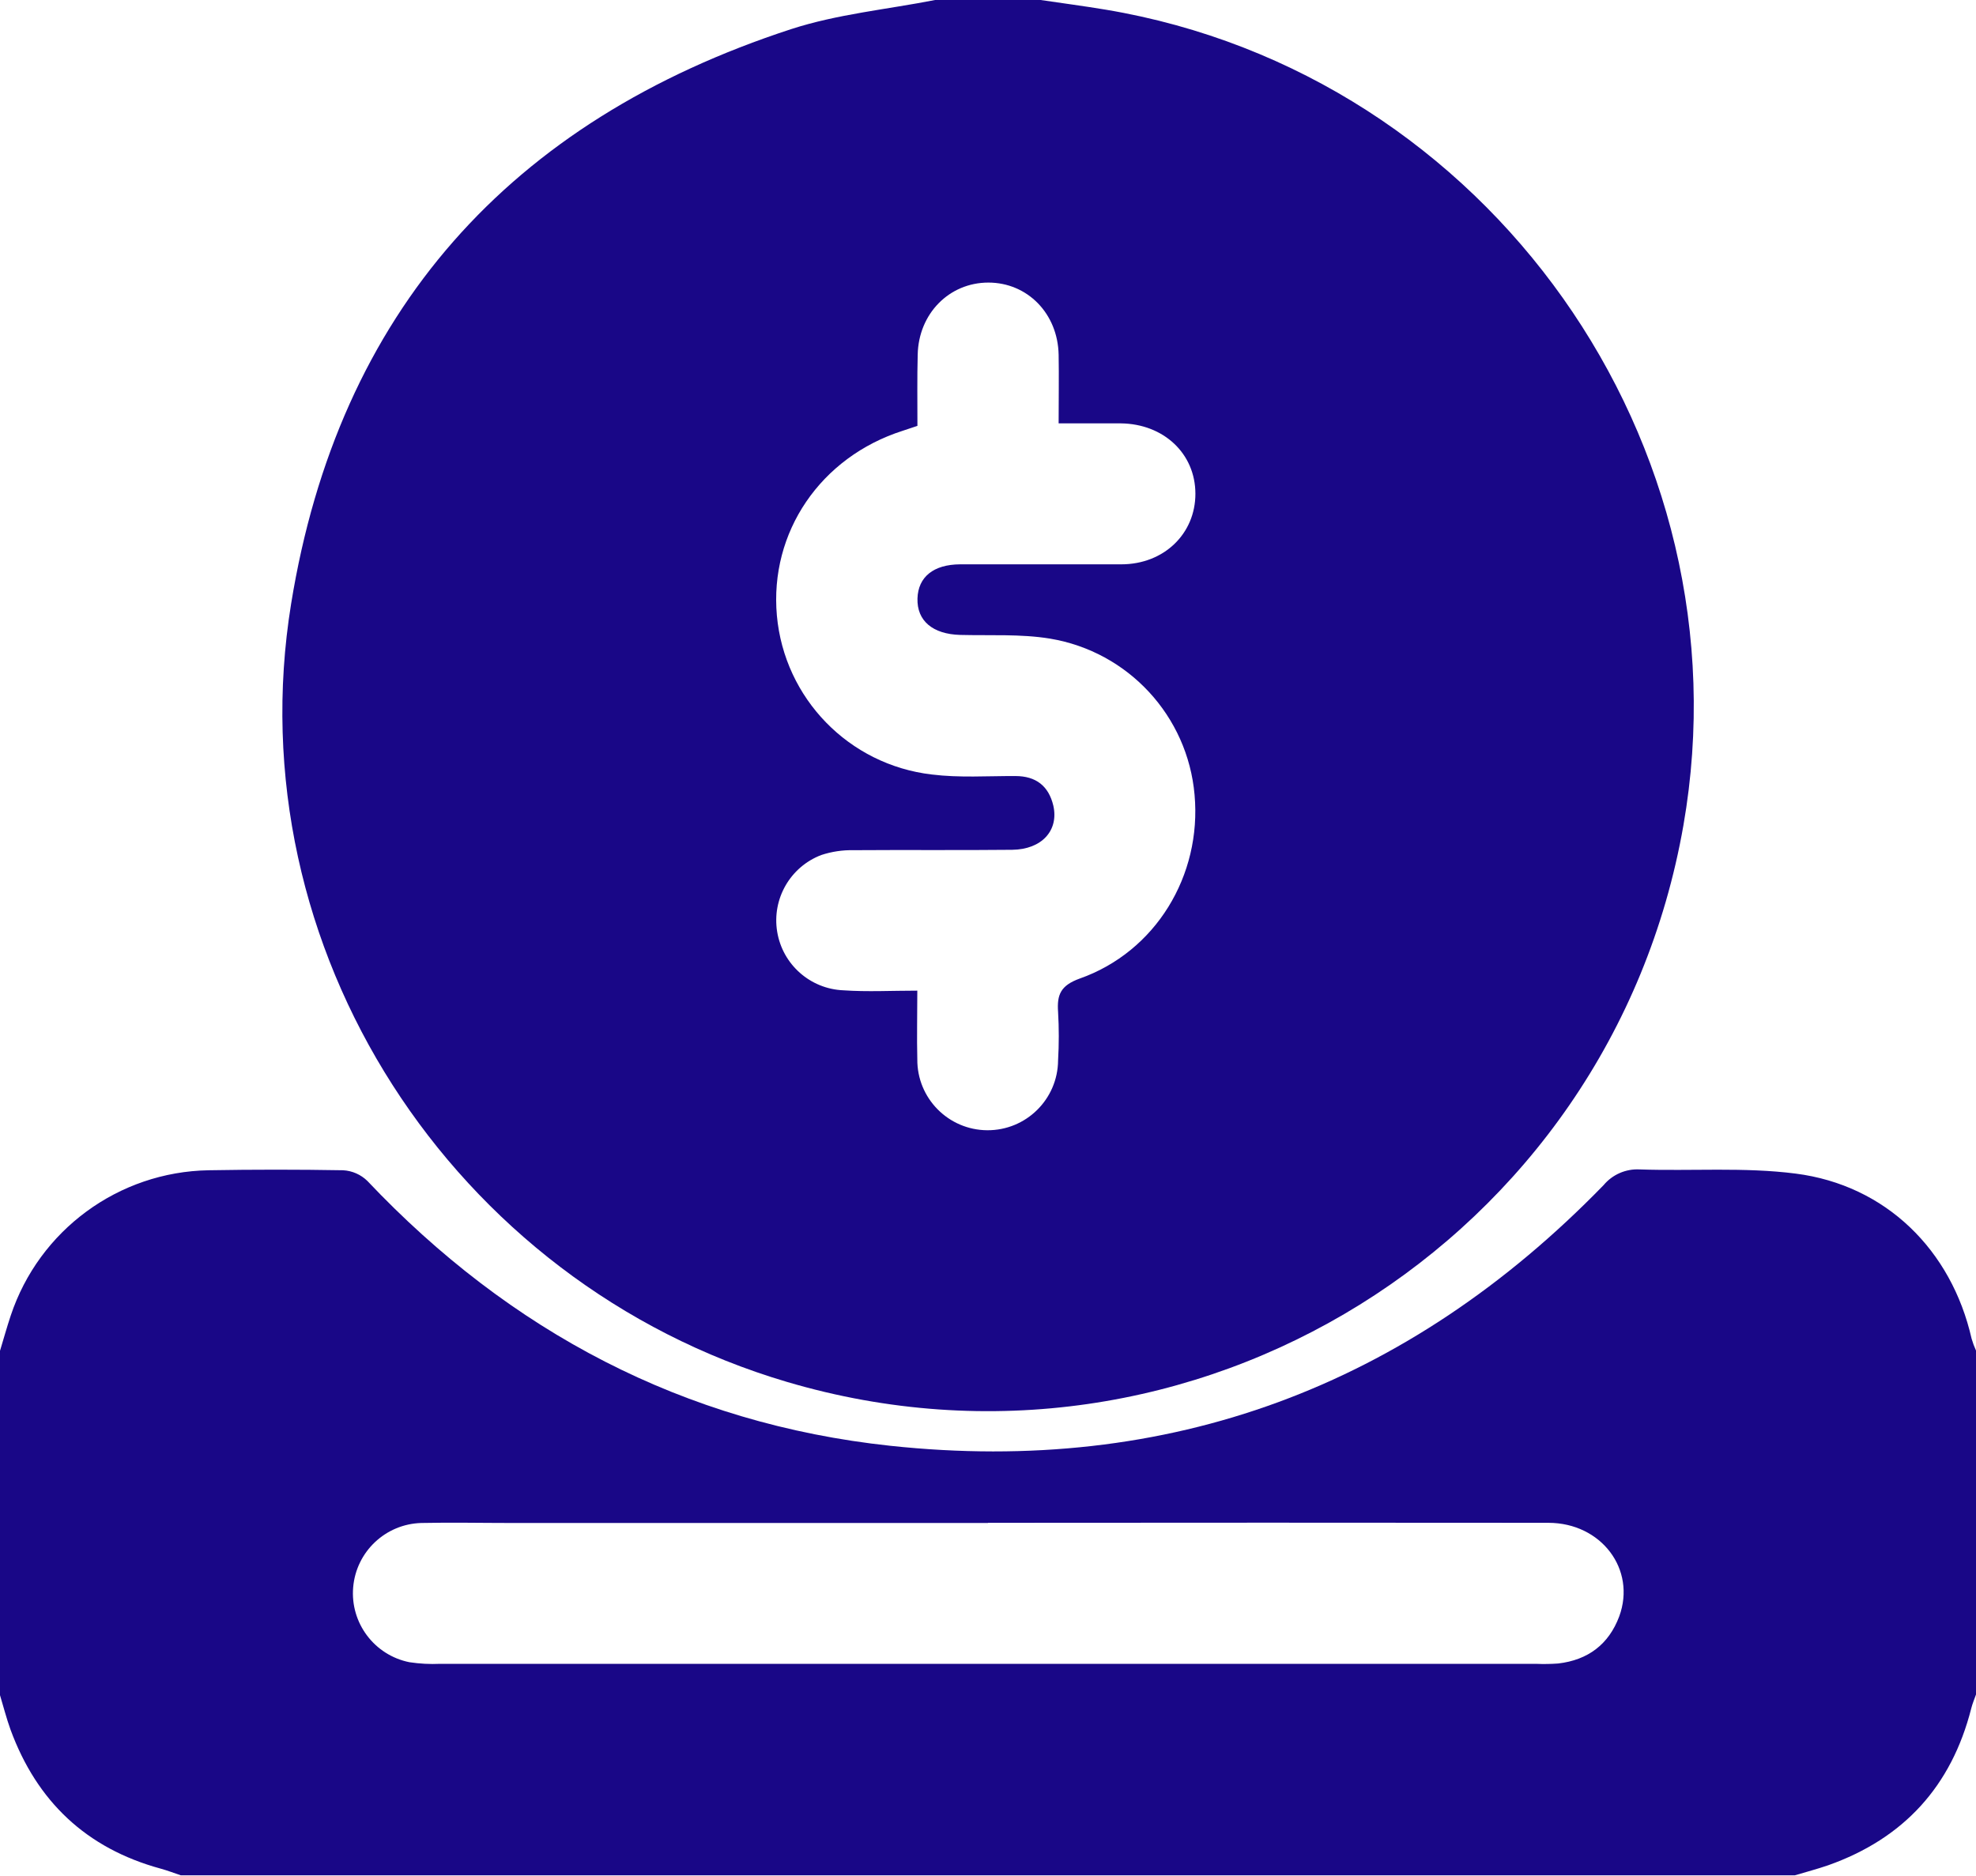
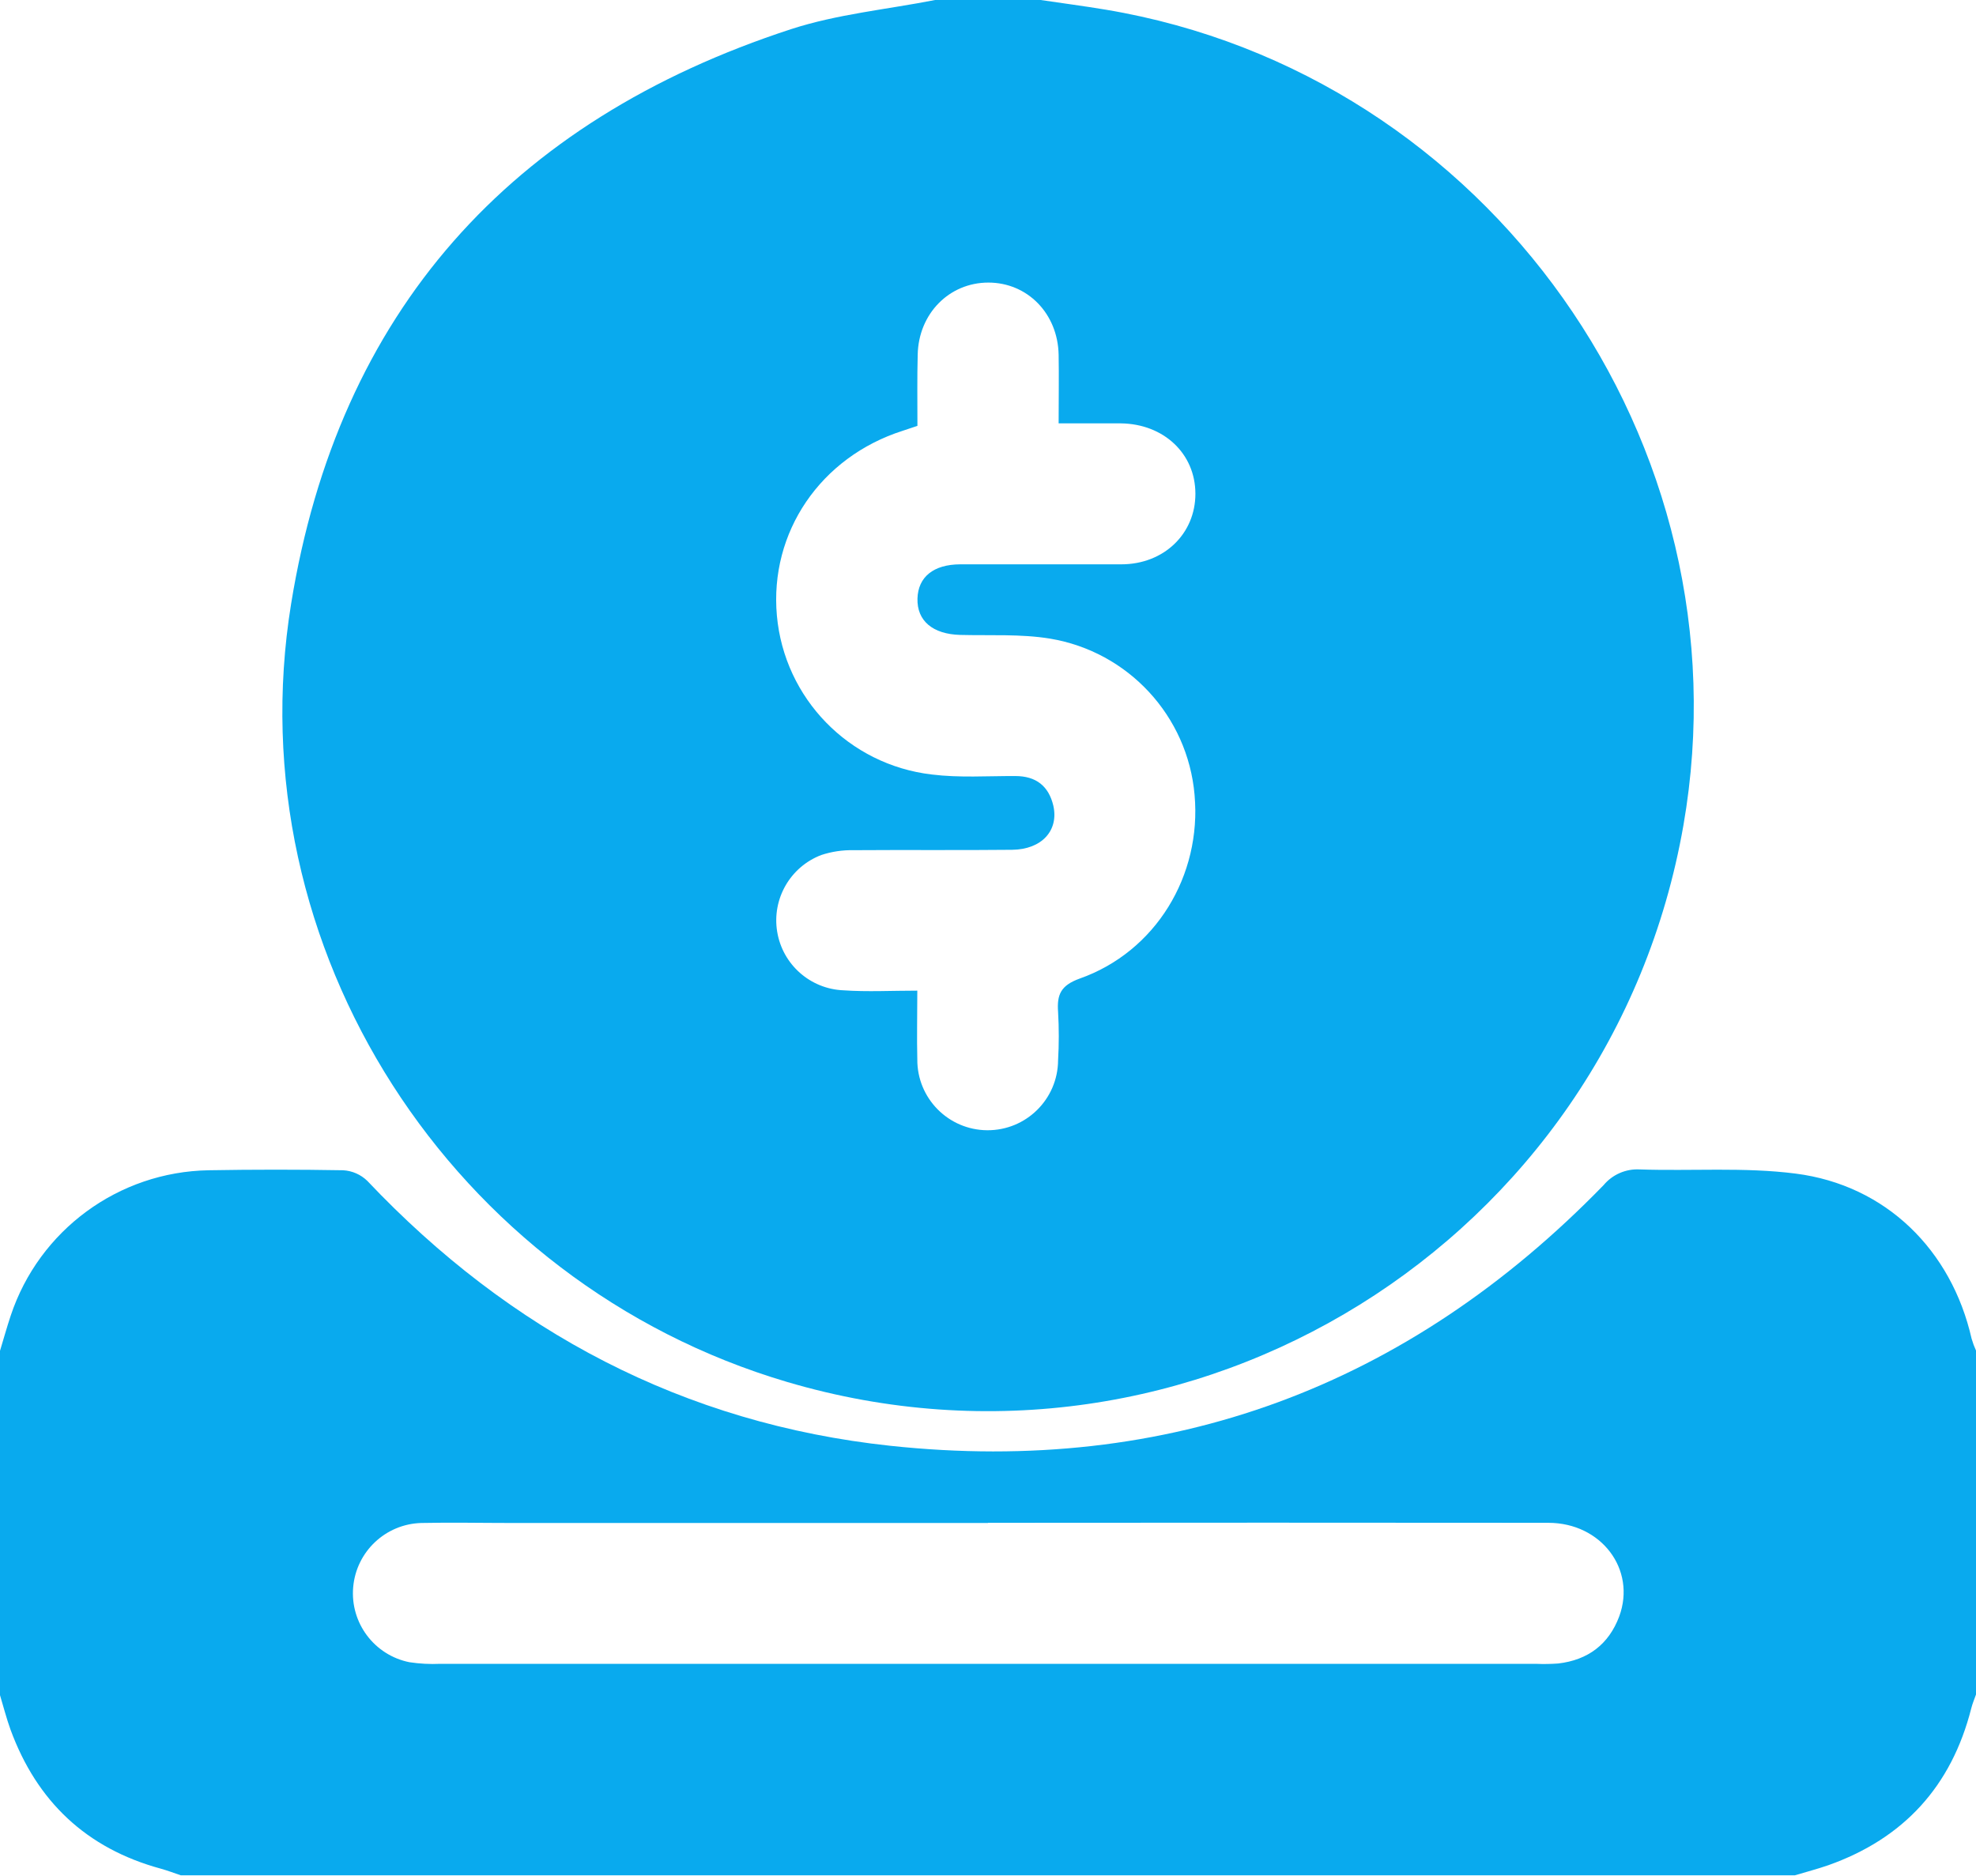
<svg xmlns="http://www.w3.org/2000/svg" viewBox="0 0 355.71 337.71">
  <defs>
-     <style>.cls-1{fill:#190787;}</style>
+     <style>.cls-1{fill:#09AAEE;}</style>
  </defs>
  <g id="Layer_2" data-name="Layer 2">
    <g id="Layer_1-2" data-name="Layer 1">
      <path class="cls-1" d="M168.33,0h19c3.91.58,7.82,1.09,11.71,1.74,68.89,11.52,116,78.1,104,146.87-13.12,75-88.48,121.76-161.37,100.21C81.4,231,42.36,170.77,52.4,108.75c8.51-52.6,39.42-87,90-103.5C150.73,2.54,159.67,1.7,168.33,0Zm-3.18,76.68-2.64.88c-14.82,4.74-24,18.28-22.66,33.27a31.68,31.68,0,0,0,27.87,28.62c5,.62,10,.26,15.06.28,3.7,0,6,1.78,6.84,5.35,1,4.47-2.11,7.87-7.41,7.93-9.52.1-19,0-28.56.07a17.38,17.38,0,0,0-5.81.87,12.6,12.6,0,0,0,4,24.36c4.29.3,8.62.06,13.29.06,0,4.5-.1,8.44,0,12.37a12.67,12.67,0,0,0,25.34.19,74.78,74.78,0,0,0,0-8.73c-.22-3.1.46-4.76,3.88-6,13.67-4.82,22-18.54,20.69-33.09a31.28,31.28,0,0,0-26-28.12c-5.29-.87-10.79-.53-16.2-.67-4.94-.14-7.8-2.54-7.68-6.57.12-3.86,2.88-6.12,7.68-6.14,9.65,0,19.31,0,29,0,7.7,0,13.36-5.52,13.35-12.72s-5.69-12.57-13.42-12.66c-3.65,0-7.3,0-11.2,0,0-4.46.07-8.41,0-12.35-.14-7.42-5.61-13-12.65-13s-12.58,5.59-12.72,13C165.09,68,165.15,72.25,165.15,76.68Z" />
      <path class="cls-1" d="M0,243.22c.64-2.11,1.23-4.24,1.93-6.34a38.25,38.25,0,0,1,35.65-26.17q12.09-.21,24.19,0a6.79,6.79,0,0,1,4.36,1.92c25.69,27.15,57,43.71,94.13,47.69,50.24,5.38,93.16-10.67,128.41-46.93a7.9,7.9,0,0,1,6.46-2.83c9.37.32,18.86-.44,28.11.75,16.26,2.08,28.06,13.78,31.68,29.73a15.65,15.65,0,0,0,.79,2.13v61.93c-.29.84-.65,1.66-.86,2.52q-5.34,21-25.75,28.23c-2,.69-4,1.21-6,1.81H32.55c-1.21-.41-2.42-.87-3.65-1.21-13.35-3.65-22.25-12.09-27-25-.75-2.07-1.29-4.22-1.93-6.33Zm177.85,31H92.12c-5.42,0-10.85-.12-16.27,0a12.66,12.66,0,0,0-2.14,25.07,28.25,28.25,0,0,0,5.53.29H276.49a34.82,34.82,0,0,0,4-.06c5.35-.62,9.11-3.43,11-8.49,3.09-8.45-3.23-16.83-12.75-16.84Q228.25,274.14,177.85,274.19Z" />
    </g>
  </g>
</svg>
